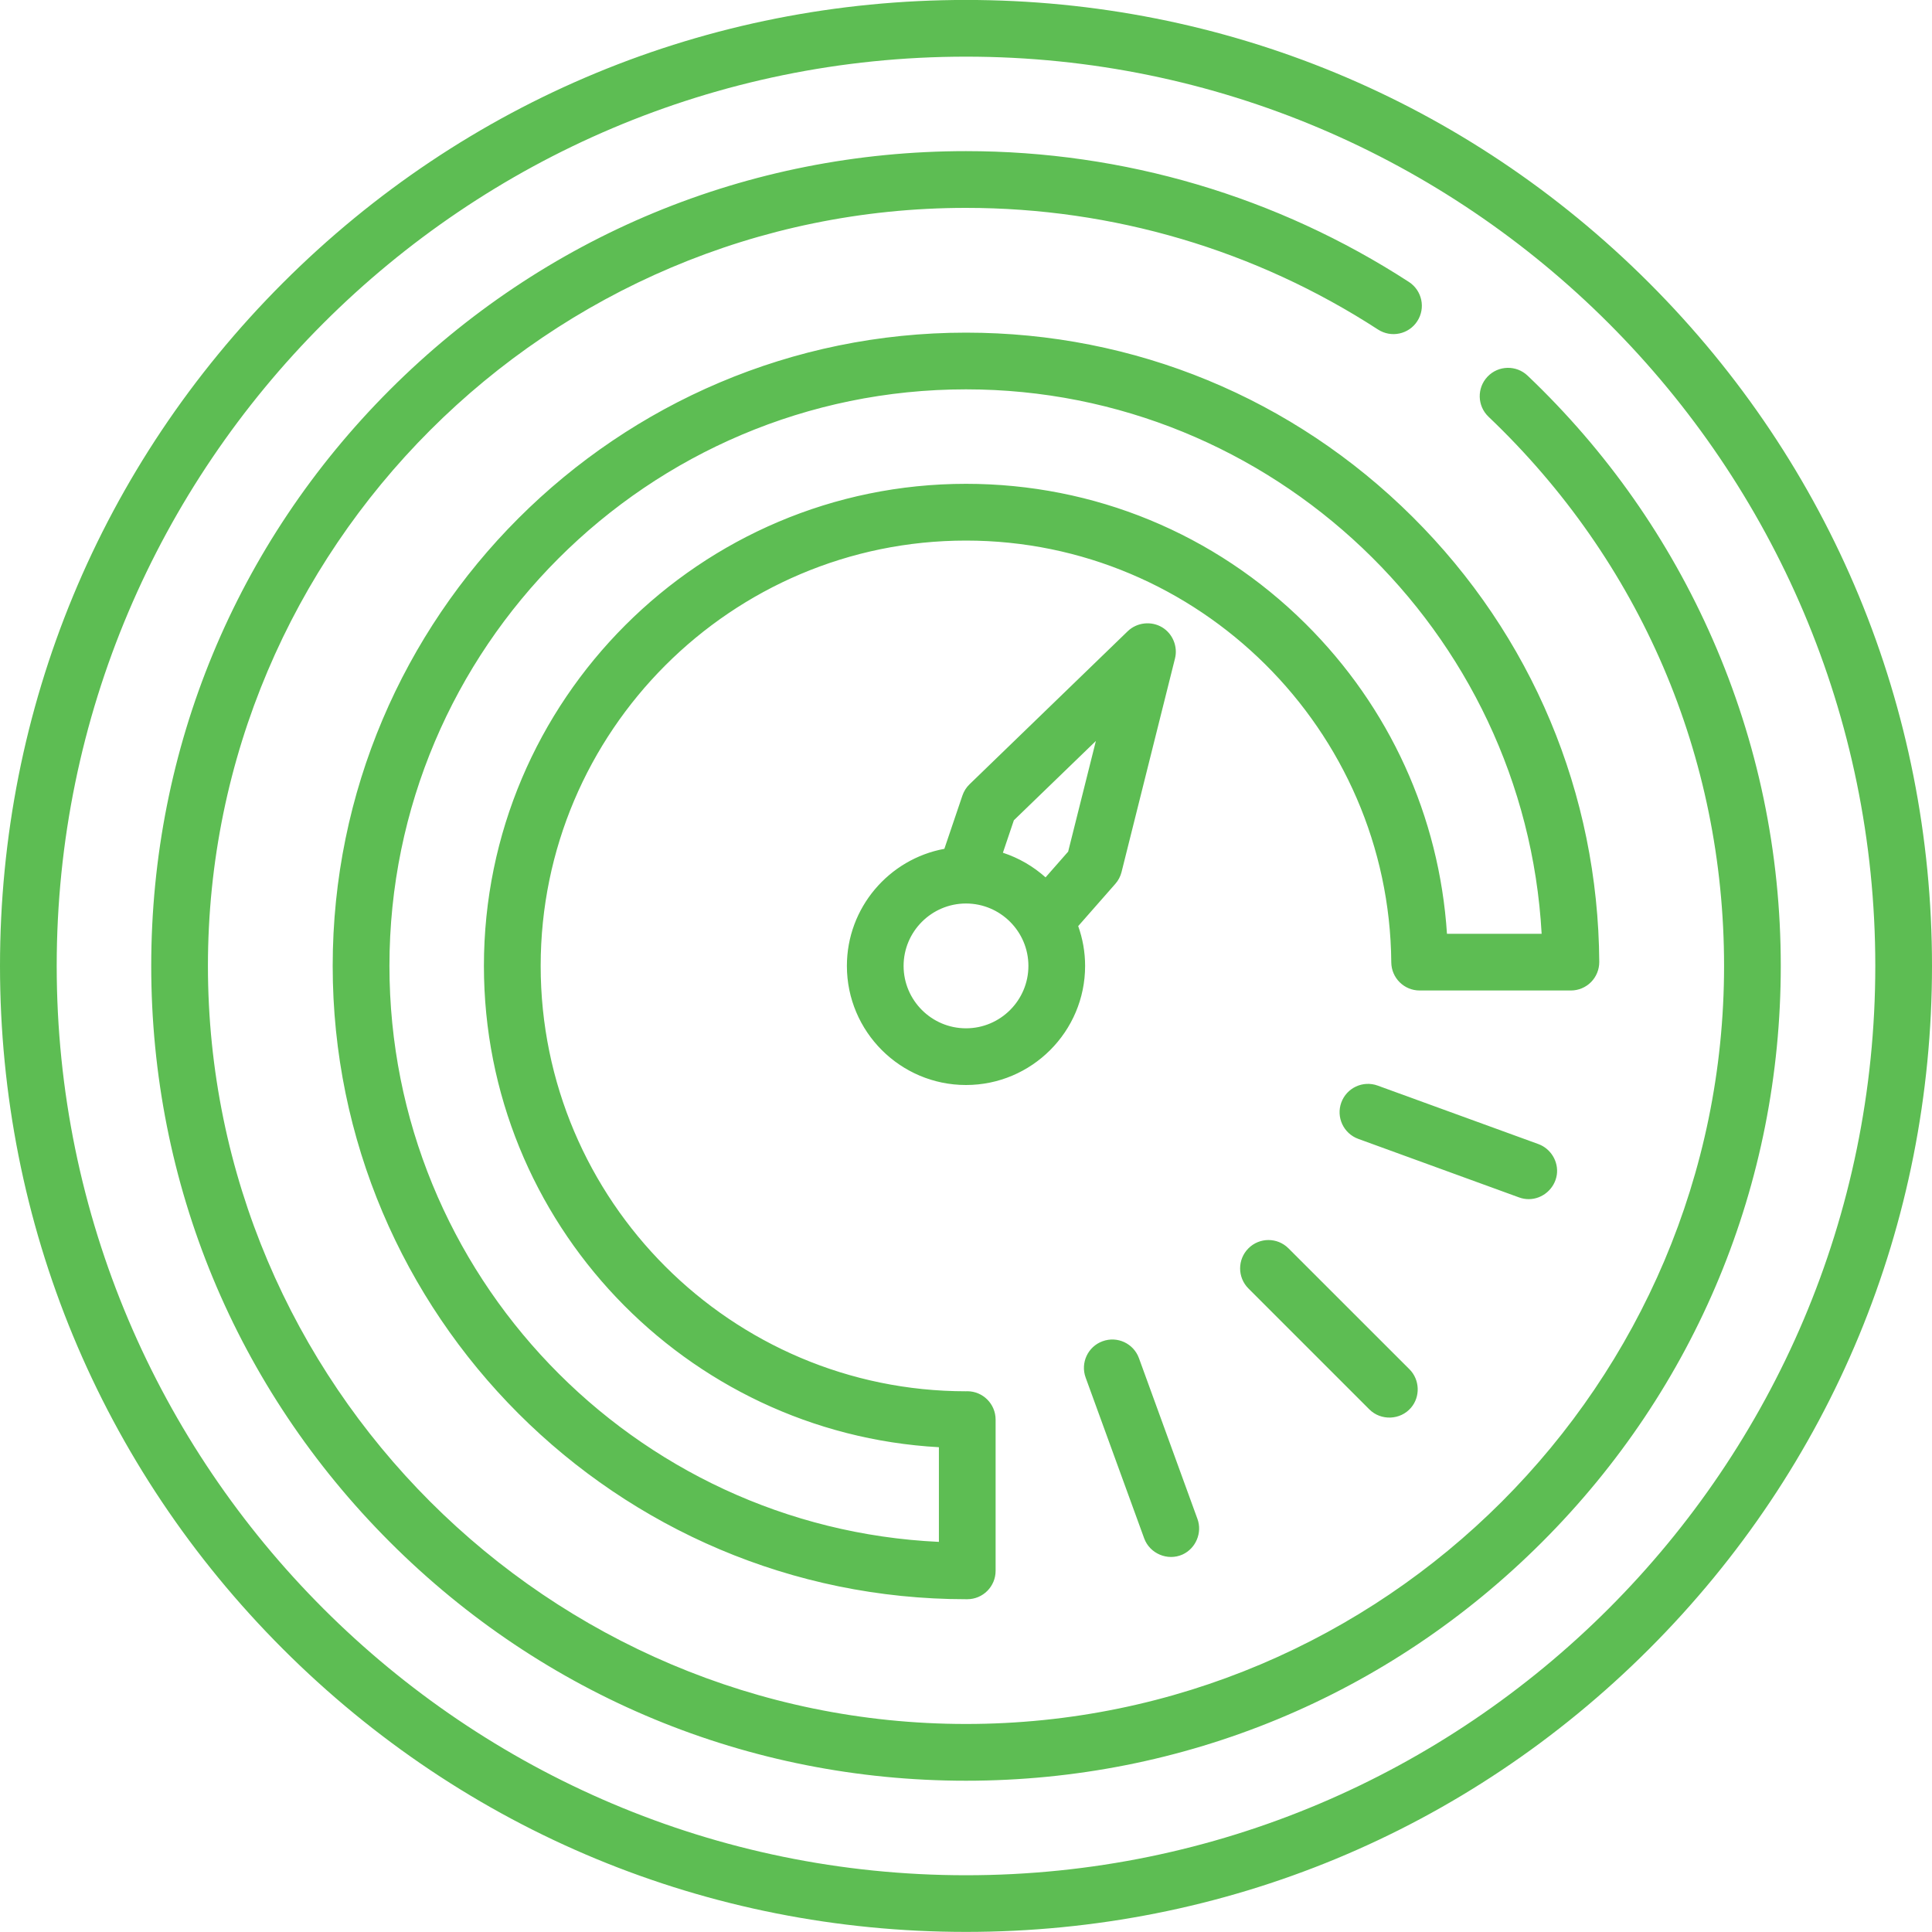
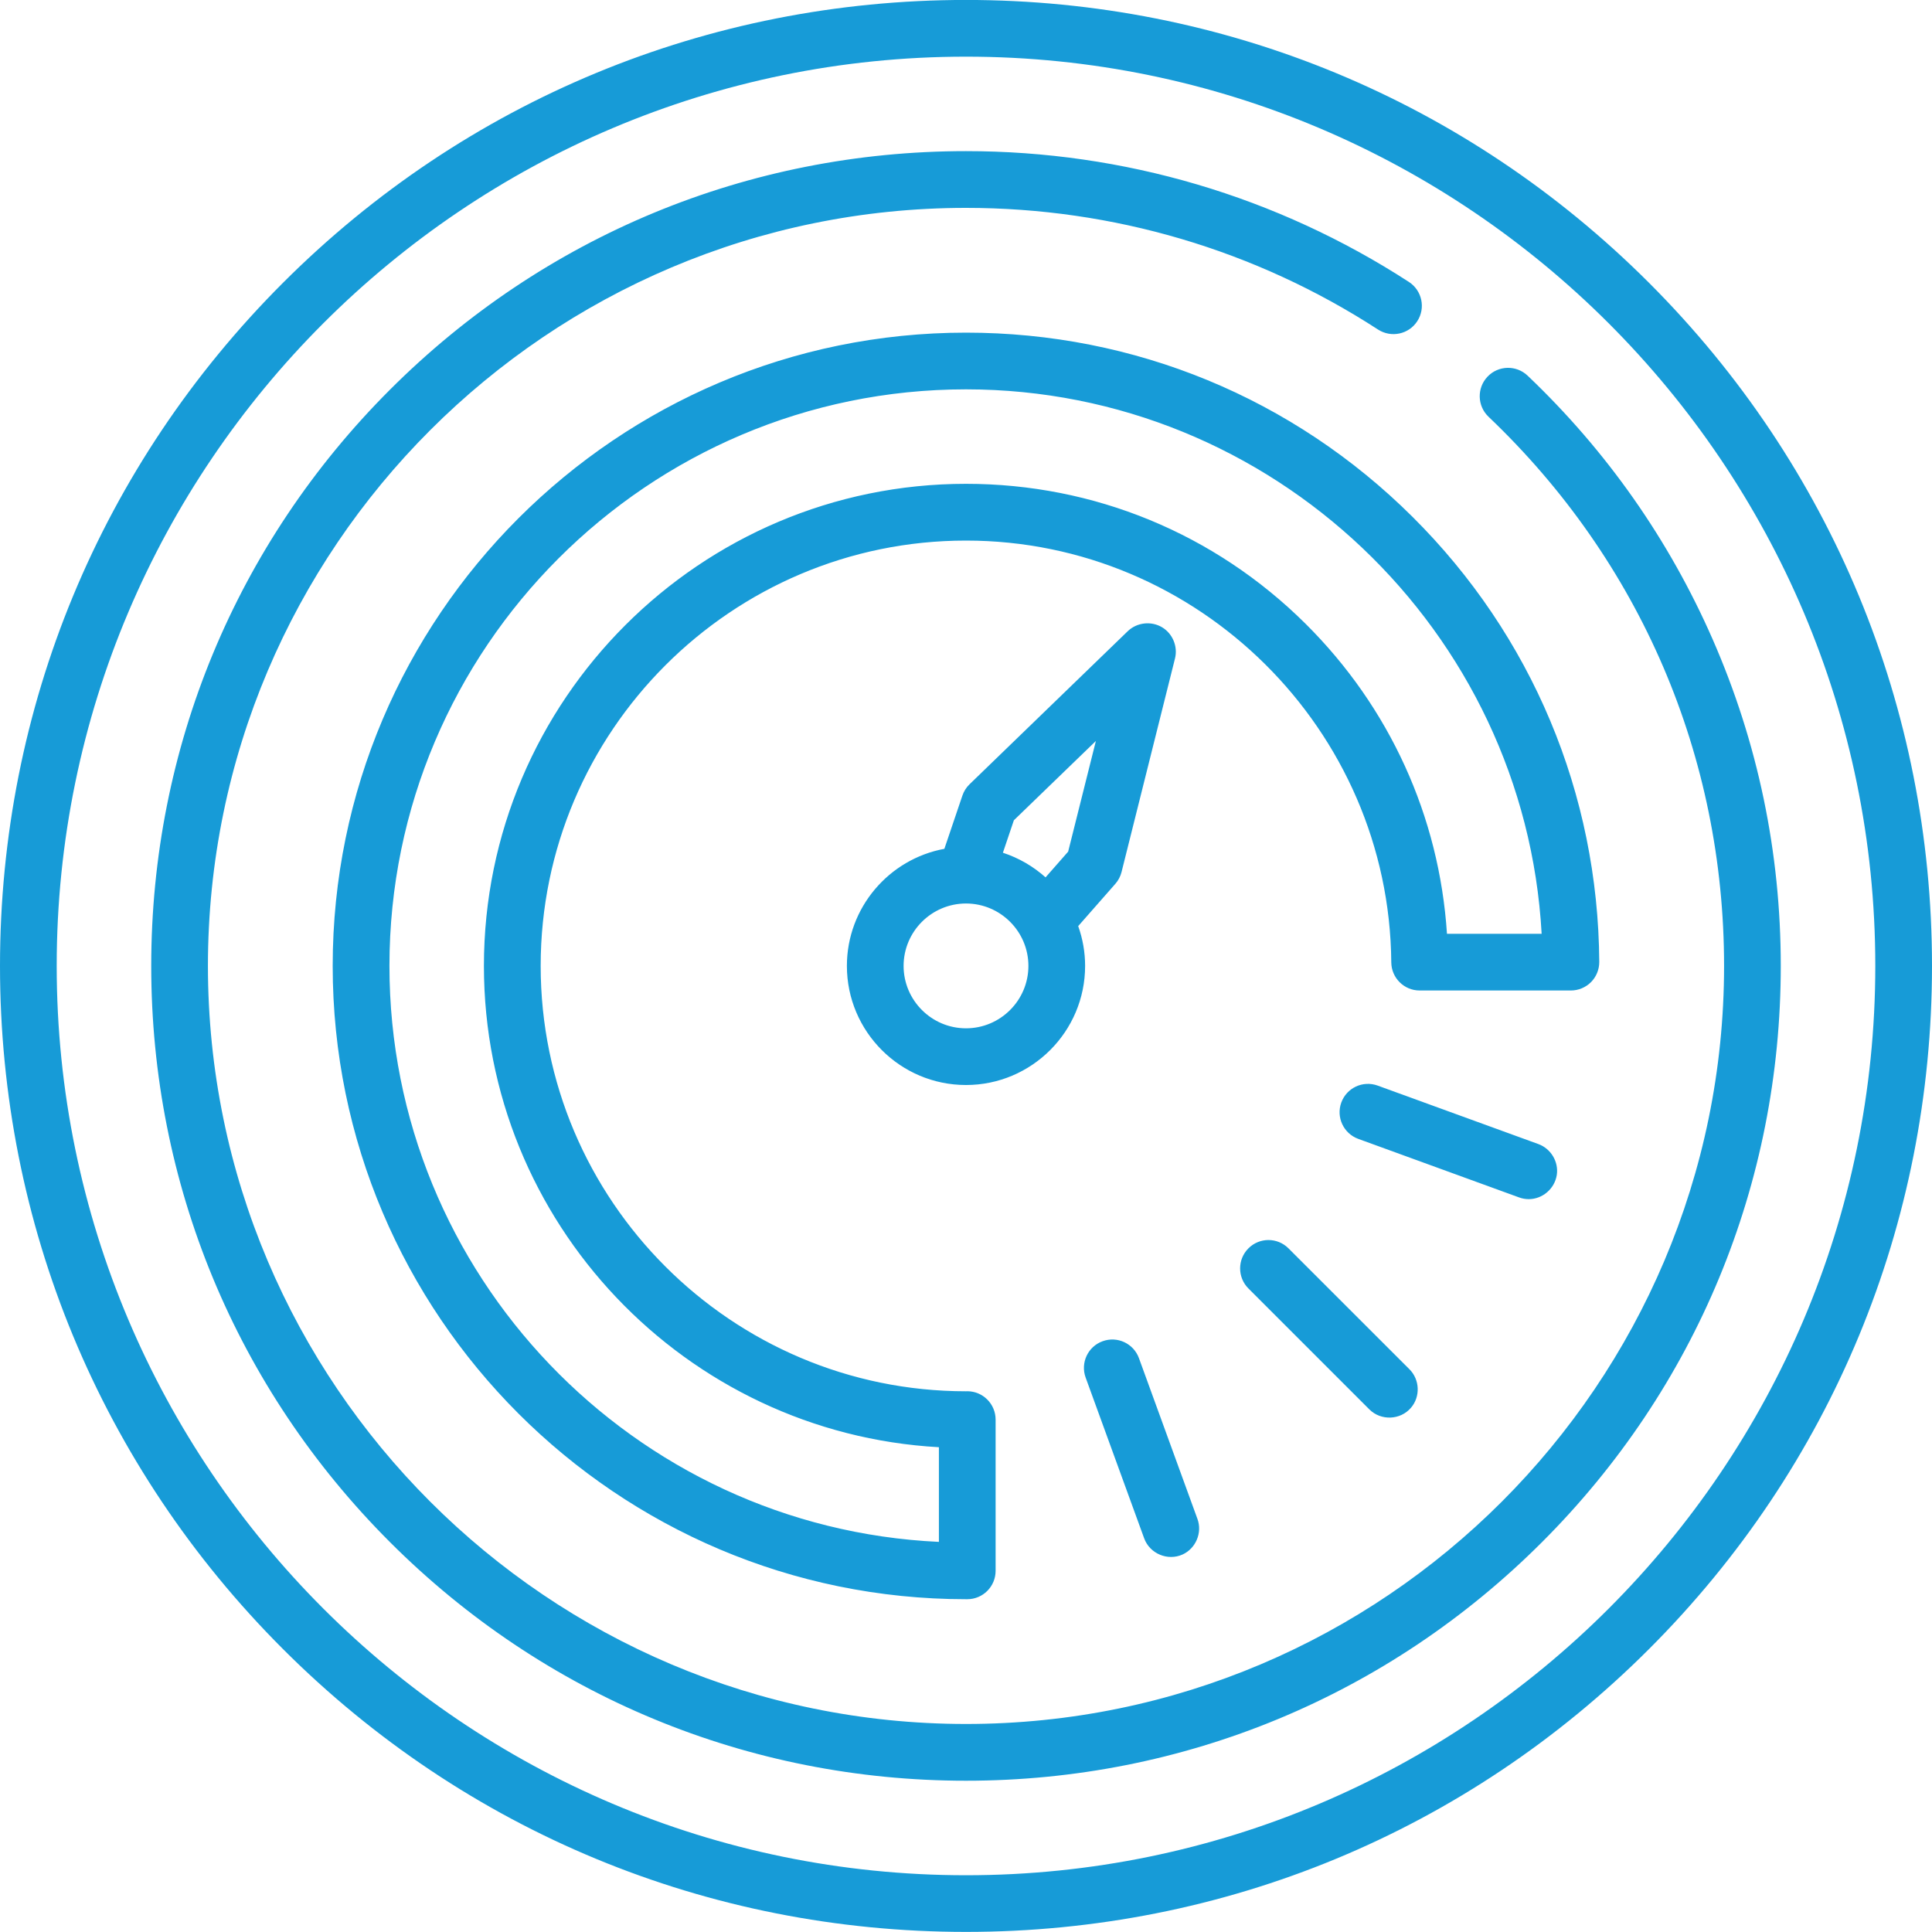
<svg xmlns="http://www.w3.org/2000/svg" width="40px" height="40px">
-   <path fill-rule="evenodd" fill="rgb(93, 189, 83)" d="M34.142,34.141 C30.364,37.918 25.342,39.998 20.000,39.998 C14.658,39.998 9.635,37.918 5.858,34.141 C2.080,30.363 -0.000,25.341 -0.000,19.998 C-0.000,14.656 2.080,9.634 5.858,5.856 C9.635,2.079 14.658,-0.001 20.000,-0.001 C25.342,-0.001 30.364,2.079 34.142,5.856 C37.920,9.634 40.000,14.656 40.000,19.998 C40.000,25.341 37.920,30.363 34.142,34.141 ZM20.000,1.173 C9.619,1.173 1.174,9.618 1.174,19.998 C1.174,30.379 9.619,38.825 20.000,38.825 C30.381,38.825 38.826,30.379 38.826,19.998 C38.826,9.618 30.381,1.173 20.000,1.173 ZM27.770,22.827 C27.881,22.522 28.218,22.365 28.523,22.476 L31.851,23.687 C32.110,23.782 32.272,24.052 32.232,24.324 C32.189,24.609 31.938,24.827 31.651,24.827 C31.584,24.827 31.516,24.815 31.450,24.791 L28.121,23.579 C27.817,23.468 27.659,23.131 27.770,22.827 ZM28.352,29.181 L25.847,26.676 C25.618,26.447 25.618,26.075 25.847,25.846 C26.076,25.616 26.448,25.616 26.677,25.846 L29.182,28.350 C29.396,28.564 29.410,28.917 29.213,29.146 C28.994,29.403 28.591,29.419 28.352,29.181 ZM20.026,33.110 L20.000,33.110 C12.770,33.110 6.888,27.228 6.888,19.998 C6.888,12.768 12.770,6.887 20.000,6.887 C23.488,6.887 26.771,8.241 29.244,10.700 C31.716,13.158 33.089,16.431 33.111,19.917 C33.111,20.073 33.050,20.223 32.940,20.334 C32.830,20.444 32.680,20.507 32.523,20.507 L29.392,20.507 C29.070,20.507 28.808,20.247 28.805,19.925 C28.766,15.110 24.816,11.192 20.000,11.192 C15.144,11.192 11.194,15.143 11.194,19.998 C11.194,24.854 15.144,28.804 19.999,28.805 L20.026,28.804 C20.350,28.804 20.613,29.067 20.613,29.392 L20.613,32.522 C20.613,32.847 20.350,33.110 20.026,33.110 ZM19.439,29.963 C14.195,29.671 10.019,25.314 10.019,19.998 C10.019,14.495 14.497,10.017 20.000,10.017 C22.651,10.017 25.148,11.046 27.030,12.914 C28.771,14.643 29.799,16.904 29.958,19.333 L31.918,19.333 C31.571,13.065 26.343,8.061 20.000,8.061 C13.418,8.061 8.063,13.416 8.063,19.998 C8.063,26.392 13.116,31.629 19.439,31.923 L19.439,29.963 ZM22.828,27.769 C23.133,27.657 23.470,27.815 23.581,28.120 L24.792,31.448 C24.896,31.733 24.758,32.060 24.482,32.185 C24.174,32.323 23.804,32.166 23.689,31.850 L22.477,28.521 C22.366,28.217 22.523,27.879 22.828,27.769 ZM20.000,22.464 C18.640,22.464 17.534,21.358 17.534,19.998 C17.534,18.792 18.406,17.785 19.552,17.574 L19.925,16.473 C19.955,16.384 20.005,16.303 20.073,16.238 L23.349,13.068 C23.538,12.886 23.835,12.852 24.061,12.988 C24.279,13.119 24.389,13.386 24.327,13.633 L23.220,18.056 C23.197,18.146 23.153,18.230 23.091,18.300 L22.323,19.174 C22.415,19.432 22.466,19.710 22.466,19.998 C22.466,21.358 21.359,22.464 20.000,22.464 ZM20.000,18.706 C19.288,18.706 18.708,19.286 18.708,19.998 C18.708,20.710 19.288,21.290 20.000,21.290 C20.712,21.290 21.292,20.710 21.292,19.998 C21.292,19.286 20.712,18.706 20.000,18.706 ZM22.689,15.341 L20.991,16.983 L20.764,17.655 C21.094,17.763 21.394,17.938 21.647,18.165 L22.115,17.632 L22.689,15.341 ZM31.928,31.926 C28.742,35.112 24.506,36.868 20.000,36.868 C15.494,36.868 11.258,35.112 8.072,31.926 C4.886,28.740 3.131,24.504 3.131,19.998 C3.131,15.492 4.886,11.256 8.072,8.070 C11.258,4.884 15.494,3.129 20.000,3.129 C23.269,3.129 26.440,4.067 29.171,5.838 C29.442,6.015 29.520,6.378 29.343,6.650 C29.167,6.922 28.803,6.999 28.531,6.823 C25.992,5.175 23.042,4.304 20.000,4.304 C11.346,4.304 4.305,11.344 4.305,19.998 C4.305,28.652 11.346,35.693 20.000,35.693 C28.654,35.693 35.695,28.653 35.695,19.998 C35.695,15.659 33.963,11.621 30.818,8.628 C30.584,8.405 30.574,8.033 30.798,7.798 C31.021,7.563 31.393,7.554 31.628,7.778 C33.266,9.337 34.555,11.174 35.459,13.237 C36.394,15.373 36.869,17.648 36.869,19.998 C36.869,24.504 35.114,28.740 31.928,31.926 Z" />
+   <path fill-rule="evenodd" fill="#179bd7" d="M34.142,34.141 C30.364,37.918 25.342,39.998 20.000,39.998 C14.658,39.998 9.635,37.918 5.858,34.141 C2.080,30.363 -0.000,25.341 -0.000,19.998 C-0.000,14.656 2.080,9.634 5.858,5.856 C9.635,2.079 14.658,-0.001 20.000,-0.001 C25.342,-0.001 30.364,2.079 34.142,5.856 C37.920,9.634 40.000,14.656 40.000,19.998 C40.000,25.341 37.920,30.363 34.142,34.141 ZM20.000,1.173 C9.619,1.173 1.174,9.618 1.174,19.998 C1.174,30.379 9.619,38.825 20.000,38.825 C30.381,38.825 38.826,30.379 38.826,19.998 C38.826,9.618 30.381,1.173 20.000,1.173 ZM27.770,22.827 C27.881,22.522 28.218,22.365 28.523,22.476 L31.851,23.687 C32.110,23.782 32.272,24.052 32.232,24.324 C32.189,24.609 31.938,24.827 31.651,24.827 C31.584,24.827 31.516,24.815 31.450,24.791 L28.121,23.579 C27.817,23.468 27.659,23.131 27.770,22.827 ZM28.352,29.181 L25.847,26.676 C25.618,26.447 25.618,26.075 25.847,25.846 C26.076,25.616 26.448,25.616 26.677,25.846 L29.182,28.350 C29.396,28.564 29.410,28.917 29.213,29.146 C28.994,29.403 28.591,29.419 28.352,29.181 ZM20.026,33.110 L20.000,33.110 C12.770,33.110 6.888,27.228 6.888,19.998 C6.888,12.768 12.770,6.887 20.000,6.887 C23.488,6.887 26.771,8.241 29.244,10.700 C31.716,13.158 33.089,16.431 33.111,19.917 C33.111,20.073 33.050,20.223 32.940,20.334 C32.830,20.444 32.680,20.507 32.523,20.507 L29.392,20.507 C29.070,20.507 28.808,20.247 28.805,19.925 C28.766,15.110 24.816,11.192 20.000,11.192 C15.144,11.192 11.194,15.143 11.194,19.998 C11.194,24.854 15.144,28.804 19.999,28.805 L20.026,28.804 C20.350,28.804 20.613,29.067 20.613,29.392 L20.613,32.522 C20.613,32.847 20.350,33.110 20.026,33.110 ZM19.439,29.963 C14.195,29.671 10.019,25.314 10.019,19.998 C10.019,14.495 14.497,10.017 20.000,10.017 C22.651,10.017 25.148,11.046 27.030,12.914 C28.771,14.643 29.799,16.904 29.958,19.333 L31.918,19.333 C31.571,13.065 26.343,8.061 20.000,8.061 C13.418,8.061 8.063,13.416 8.063,19.998 C8.063,26.392 13.116,31.629 19.439,31.923 L19.439,29.963 ZM22.828,27.769 C23.133,27.657 23.470,27.815 23.581,28.120 L24.792,31.448 C24.896,31.733 24.758,32.060 24.482,32.185 C24.174,32.323 23.804,32.166 23.689,31.850 L22.477,28.521 C22.366,28.217 22.523,27.879 22.828,27.769 ZM20.000,22.464 C18.640,22.464 17.534,21.358 17.534,19.998 C17.534,18.792 18.406,17.785 19.552,17.574 L19.925,16.473 C19.955,16.384 20.005,16.303 20.073,16.238 L23.349,13.068 C23.538,12.886 23.835,12.852 24.061,12.988 C24.279,13.119 24.389,13.386 24.327,13.633 L23.220,18.056 C23.197,18.146 23.153,18.230 23.091,18.300 L22.323,19.174 C22.415,19.432 22.466,19.710 22.466,19.998 C22.466,21.358 21.359,22.464 20.000,22.464 ZM20.000,18.706 C19.288,18.706 18.708,19.286 18.708,19.998 C18.708,20.710 19.288,21.290 20.000,21.290 C20.712,21.290 21.292,20.710 21.292,19.998 C21.292,19.286 20.712,18.706 20.000,18.706 ZM22.689,15.341 L20.991,16.983 L20.764,17.655 C21.094,17.763 21.394,17.938 21.647,18.165 L22.115,17.632 L22.689,15.341 ZM31.928,31.926 C28.742,35.112 24.506,36.868 20.000,36.868 C15.494,36.868 11.258,35.112 8.072,31.926 C4.886,28.740 3.131,24.504 3.131,19.998 C3.131,15.492 4.886,11.256 8.072,8.070 C11.258,4.884 15.494,3.129 20.000,3.129 C23.269,3.129 26.440,4.067 29.171,5.838 C29.442,6.015 29.520,6.378 29.343,6.650 C29.167,6.922 28.803,6.999 28.531,6.823 C25.992,5.175 23.042,4.304 20.000,4.304 C11.346,4.304 4.305,11.344 4.305,19.998 C4.305,28.652 11.346,35.693 20.000,35.693 C28.654,35.693 35.695,28.653 35.695,19.998 C35.695,15.659 33.963,11.621 30.818,8.628 C30.584,8.405 30.574,8.033 30.798,7.798 C31.021,7.563 31.393,7.554 31.628,7.778 C33.266,9.337 34.555,11.174 35.459,13.237 C36.394,15.373 36.869,17.648 36.869,19.998 C36.869,24.504 35.114,28.740 31.928,31.926 Z" />
</svg>
